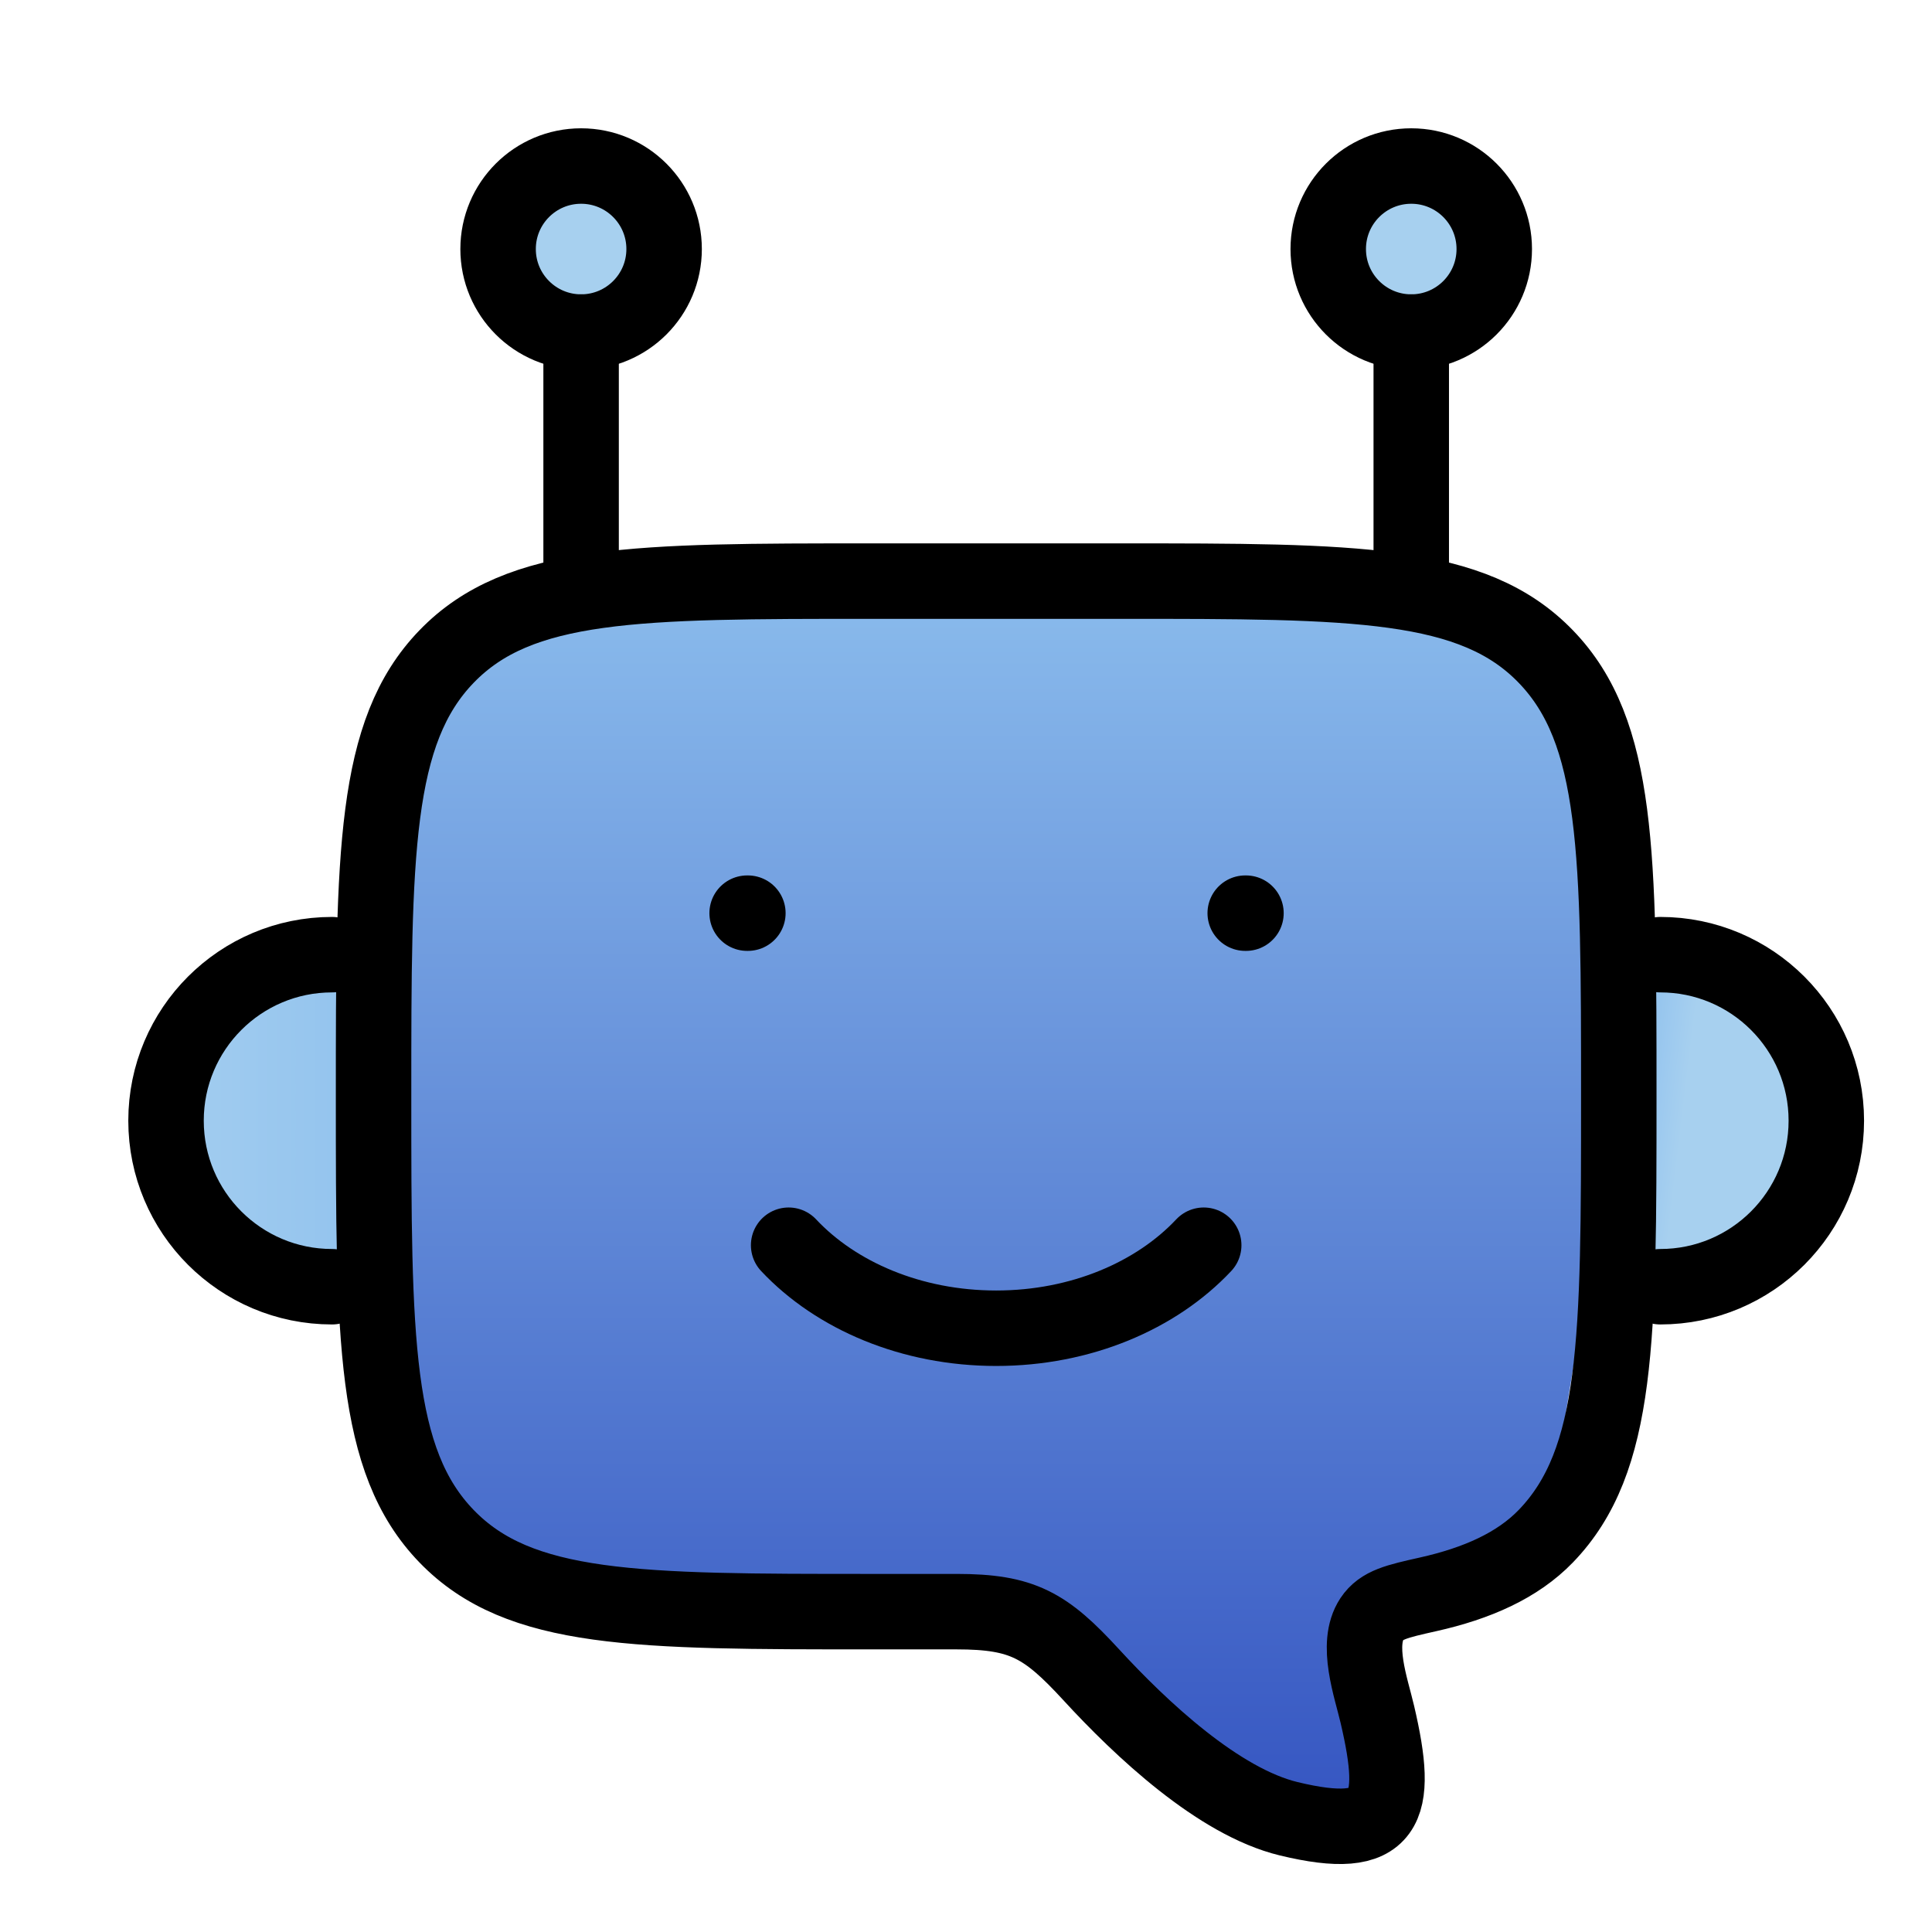
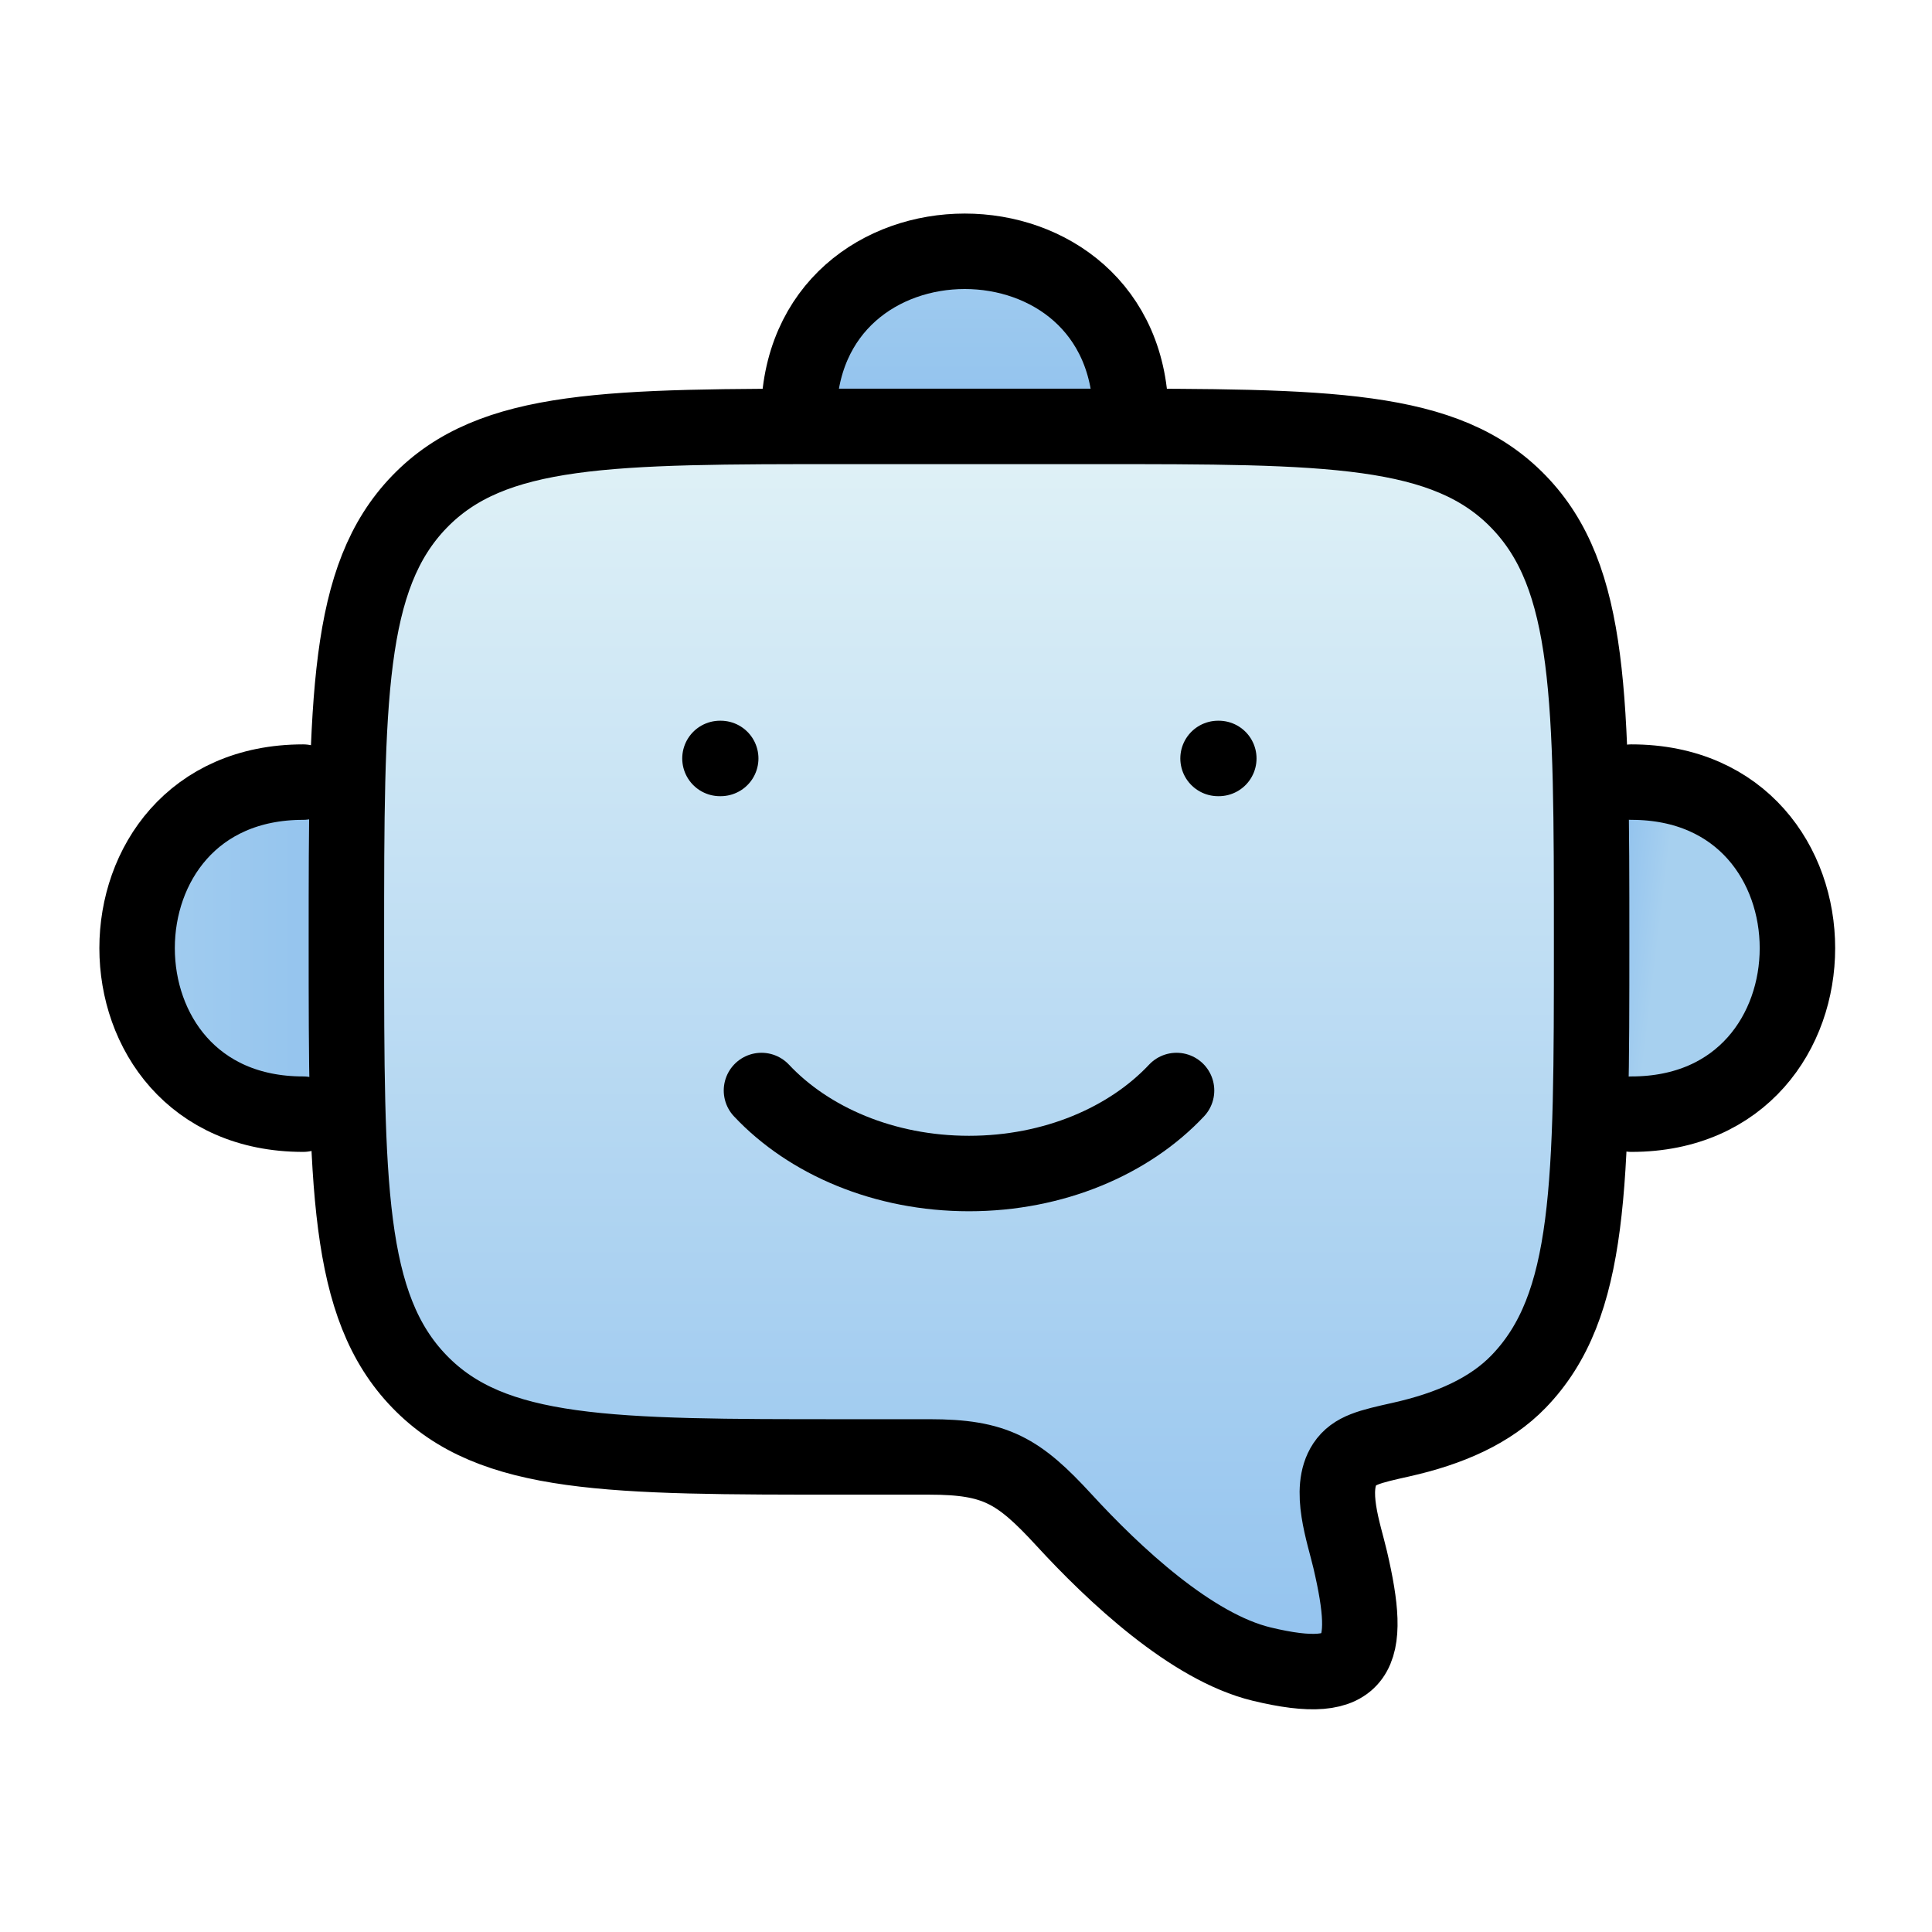
<svg xmlns="http://www.w3.org/2000/svg" xmlns:xlink="http://www.w3.org/1999/xlink" width="256" height="256" viewBox="0 0 23.273 23.273" version="1.1" id="svg3">
  <defs id="defs3">
    <linearGradient id="linearGradient6">
      <stop style="stop-color:#8ec0ee;stop-opacity:1;" offset="0" id="stop6" />
      <stop style="stop-color:#a7d0ef;stop-opacity:1;" offset="1" id="stop7" />
    </linearGradient>
    <linearGradient id="linearGradient4">
-       <stop style="stop-color:#8ec0ee;stop-opacity:1;" offset="0" id="stop4" />
-       <stop style="stop-color:#304fbf;stop-opacity:1;" offset="1" id="stop5" />
+       <stop style="stop-color:#e4f4f7;stop-opacity:1;" offset="0" id="stop4" />
+       <stop style="stop-color:#8ec0ee;stop-opacity:1;" offset="1" id="stop5" />
    </linearGradient>
-     <linearGradient xlink:href="#linearGradient4" id="linearGradient5" x1="11.73" y1="6.322" x2="11.73" y2="22.809" gradientUnits="userSpaceOnUse" />
-     <linearGradient xlink:href="#linearGradient6" id="linearGradient7" x1="5.037" y1="13.495" x2="1.455" y2="13.495" gradientUnits="userSpaceOnUse" gradientTransform="translate(-0.0211214,-0.215194)" />
-     <linearGradient xlink:href="#linearGradient6" id="linearGradient8" gradientUnits="userSpaceOnUse" gradientTransform="rotate(166.2258,12.29525,14.40586)" x1="5.037" y1="13.495" x2="4.388" y2="13.251" />
+     <linearGradient xlink:href="#linearGradient4" id="linearGradient5" x1="11.73" y1="6.322" x2="11.73" y2="22.809" gradientUnits="userSpaceOnUse" gradientTransform="translate(-0.1727273,-1.863636)" />
+     <linearGradient xlink:href="#linearGradient6" id="linearGradient7" x1="5.037" y1="13.495" x2="1.455" y2="13.495" gradientUnits="userSpaceOnUse" gradientTransform="translate(-0.3483645,-2.07883)" />
+     <linearGradient xlink:href="#linearGradient6" id="linearGradient8" gradientUnits="userSpaceOnUse" gradientTransform="rotate(166.2258,12.24417,13.45427)" x1="5.037" y1="13.495" x2="4.388" y2="13.251" />
+     <linearGradient xlink:href="#linearGradient6" id="linearGradient1" gradientUnits="userSpaceOnUse" gradientTransform="rotate(90,12.23049,12.83307)" x1="5.037" y1="13.495" x2="1.455" y2="13.495" />
  </defs>
-   <ellipse style="fill:#a7d0ef;fill-opacity:1;stroke:none;stroke-width:16;stroke-linejoin:bevel;stroke-miterlimit:5.6;paint-order:fill markers stroke" id="path9" cx="7" cy="2.864" rx="0.652" ry="0.864" />
-   <ellipse style="fill:#a7d0ef;fill-opacity:1;stroke:none;stroke-width:16;stroke-linejoin:bevel;stroke-miterlimit:5.6;paint-order:fill markers stroke" id="path9-1" cx="17" cy="2.864" rx="0.652" ry="0.864" />
-   <path style="fill:url(#linearGradient7);fill-opacity:1;stroke:none;stroke-width:1px;stroke-linecap:butt;stroke-linejoin:miter;stroke-opacity:1" d="m 4.487,11.32 -0.508,-0.035 -1.848,1.236 -0.168,1.97 1.723,0.772 0.827,-0.169 z" id="path5" />
-   <path style="fill:url(#linearGradient8);fill-opacity:1;stroke:none;stroke-width:1px;stroke-linecap:butt;stroke-linejoin:miter;stroke-opacity:1" d="m 19.465,15.726 1.579,-0.473 0.952,-1.627 -0.581,-1.54 -0.726,-0.464 -1.07,0.058 z" id="path5-7" />
-   <path style="fill:url(#linearGradient5);fill-opacity:1;stroke:none;stroke-width:1px;stroke-linecap:butt;stroke-linejoin:miter;stroke-opacity:1" d="M 5.379,7.909 4,11.5 l 0.869,6.2 1.647,1.458 5.609,0.307 1.79,1.469 2.6,0.975 L 16.526,19.502 18.621,18.505 19.585,12.574 18.621,7.909 15.015,7.007 7,7 Z" id="path4" />
-   <g fill="none" stroke="currentColor" stroke-linecap="round" stroke-linejoin="round" stroke-width="1.5" color="currentColor" id="g3" style="stroke-width:0.909;stroke-dasharray:none">
-     <path d="m 4,15.5 a 2,2 0 1 1 0,-4 m 16,4 a 2,2 0 1 0 0,-4 M 7,7 V 4 M 17,7 V 4" id="path1" style="stroke-width:0.909;stroke-dasharray:none" />
-     <circle cx="7" cy="3" r="1" id="circle1" style="stroke-width:0.909;stroke-dasharray:none" />
-     <circle cx="17" cy="3" r="1" id="circle2" style="stroke-width:0.909;stroke-dasharray:none" />
+   <path style="fill:url(#linearGradient7);fill-opacity:1;stroke:none;stroke-width:1px;stroke-linecap:butt;stroke-linejoin:miter;stroke-opacity:1" d="M 4.16,9.457 3.652,9.421 1.804,10.657 1.635,12.627 3.358,13.4 4.185,13.23 Z" id="path5" />
+   <path style="fill:url(#linearGradient1);fill-opacity:1;stroke:none;stroke-width:1px;stroke-linecap:butt;stroke-linejoin:miter;stroke-opacity:1" d="M 13.528,5.111 13.564,4.603 12.328,2.754 10.378,3.142 9.585,4.309 9.755,5.136 Z" id="path5-2" />
+   <path style="fill:url(#linearGradient8);fill-opacity:1;stroke:none;stroke-width:1px;stroke-linecap:butt;stroke-linejoin:miter;stroke-opacity:1" d="m 19.138,13.862 1.579,-0.473 0.952,-1.627 -0.581,-1.54 -0.726,-0.464 -1.07,0.058 z" id="path5-7" />
+   <path style="fill:url(#linearGradient5);fill-opacity:1;stroke:none;stroke-width:1px;stroke-linecap:butt;stroke-linejoin:miter;stroke-opacity:1" d="m 5.206,6.045 -1.046,3.411 0.536,6.38 1.647,1.458 5.609,0.307 1.79,1.469 2.6,0.975 0.012,-2.409 2.095,-0.997 0.724,-5.298 -0.879,-5.298 L 14.843,5.143 6.827,5.136 Z" id="path4" />
+   <g fill="none" stroke="currentColor" stroke-linecap="round" stroke-linejoin="round" stroke-width="1.5" color="currentColor" id="g3" style="stroke-width:0.909;stroke-dasharray:none" transform="translate(-0.3272431,-1.863636)">
+     <path d="m 3.979,15.285 c -2.667,0 -2.667,-4 0,-4 m 16,4 c 2.667,0 2.667,-4 0,-4" id="path1" style="stroke-width:0.909;stroke-dasharray:none" />
+     <path d="m 9.949,6.891 c 0,-2.667 4,-2.667 4,0" id="path1-1" style="stroke-width:0.909;stroke-dasharray:none" />
    <path d="m 13.5,7 h -3 C 7.672,7 6.257,7 5.379,7.909 4.501,8.818 4.5,10.281 4.5,13.207 c 0,2.926 0,4.389 0.879,5.298 0.878,0.909 2.293,0.909 5.121,0.909 h 1.025 c 0.792,0 1.071,0.163 1.617,0.757 0.603,0.657 1.537,1.534 2.382,1.738 1.201,0.29 1.336,-0.111 1.068,-1.256 -0.076,-0.326 -0.267,-0.847 -0.066,-1.151 0.113,-0.17 0.3,-0.212 0.675,-0.296 0.591,-0.132 1.079,-0.348 1.42,-0.701 0.879,-0.91 0.879,-2.372 0.879,-5.298 0,-2.926 0,-4.389 -0.879,-5.298 C 17.743,7 16.328,7 13.5,7" id="path2" style="stroke-width:0.909;stroke-dasharray:none" />
    <path d="m 9.5,15 c 0.57,0.607 1.478,1 2.5,1 1.022,0 1.93,-0.393 2.5,-1 M 9.009,11 H 9 m 6.009,0 H 15" id="path3" style="stroke-width:0.909;stroke-dasharray:none" />
  </g>
</svg>
